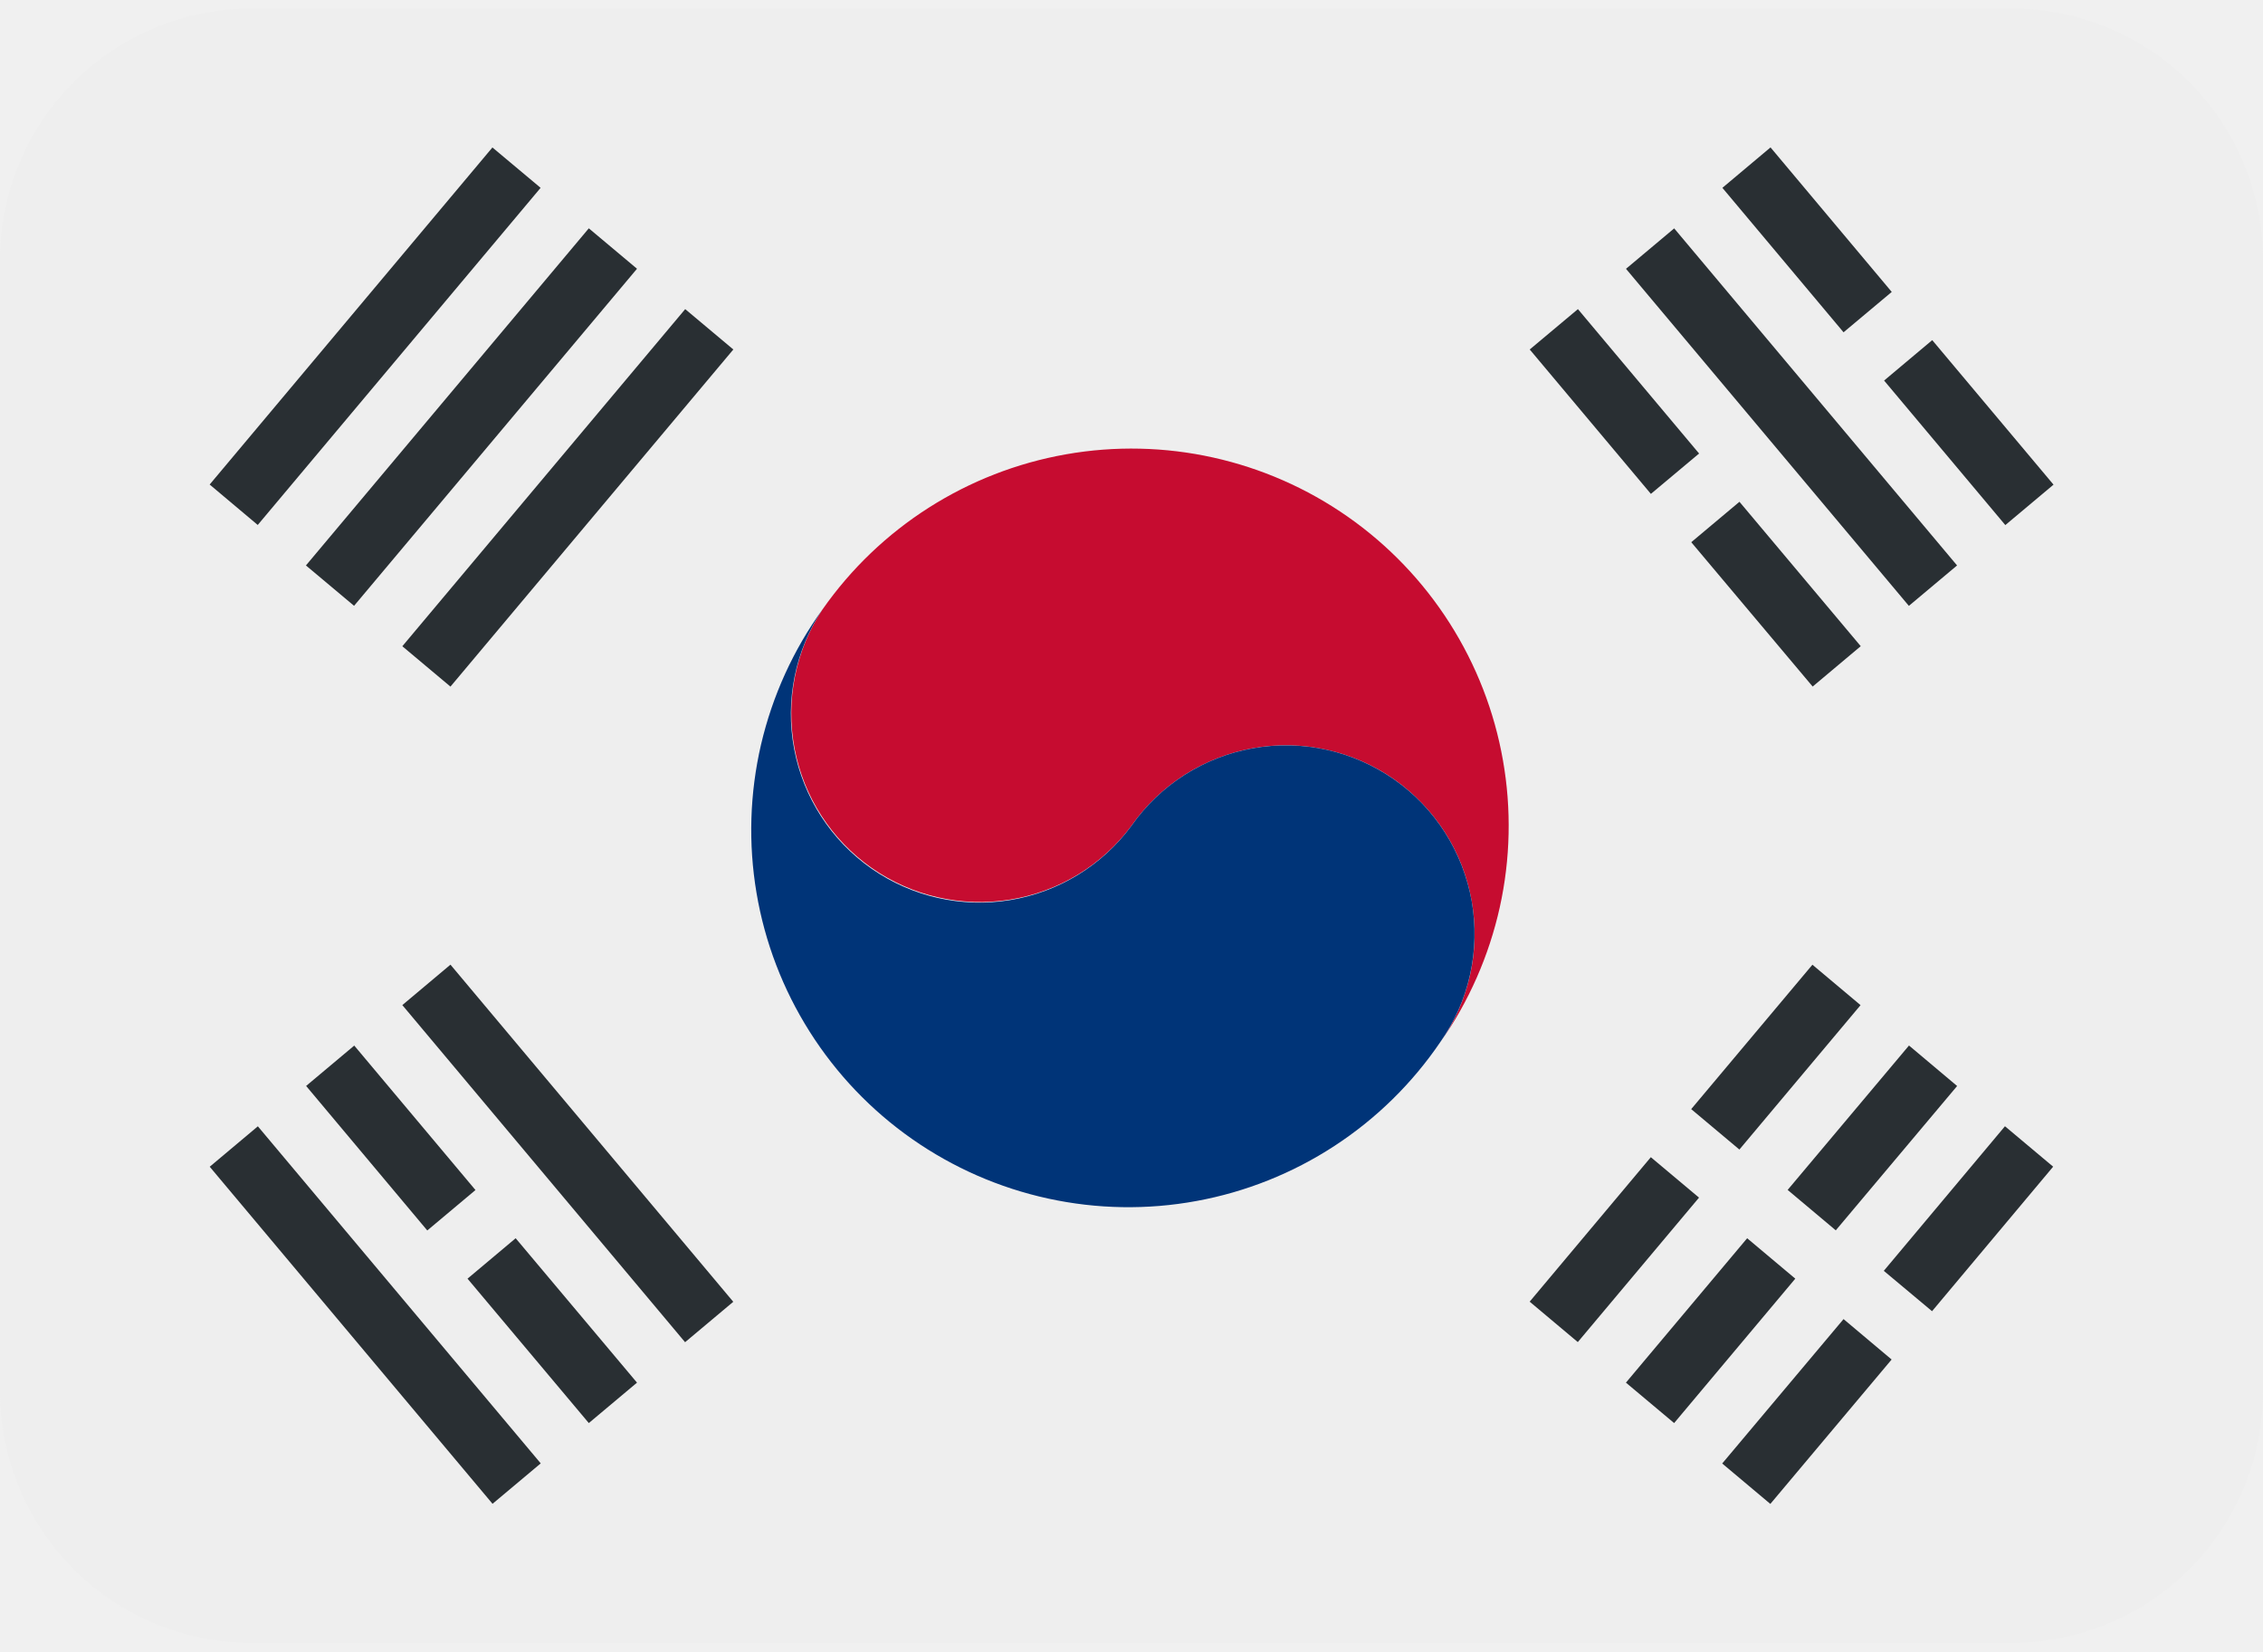
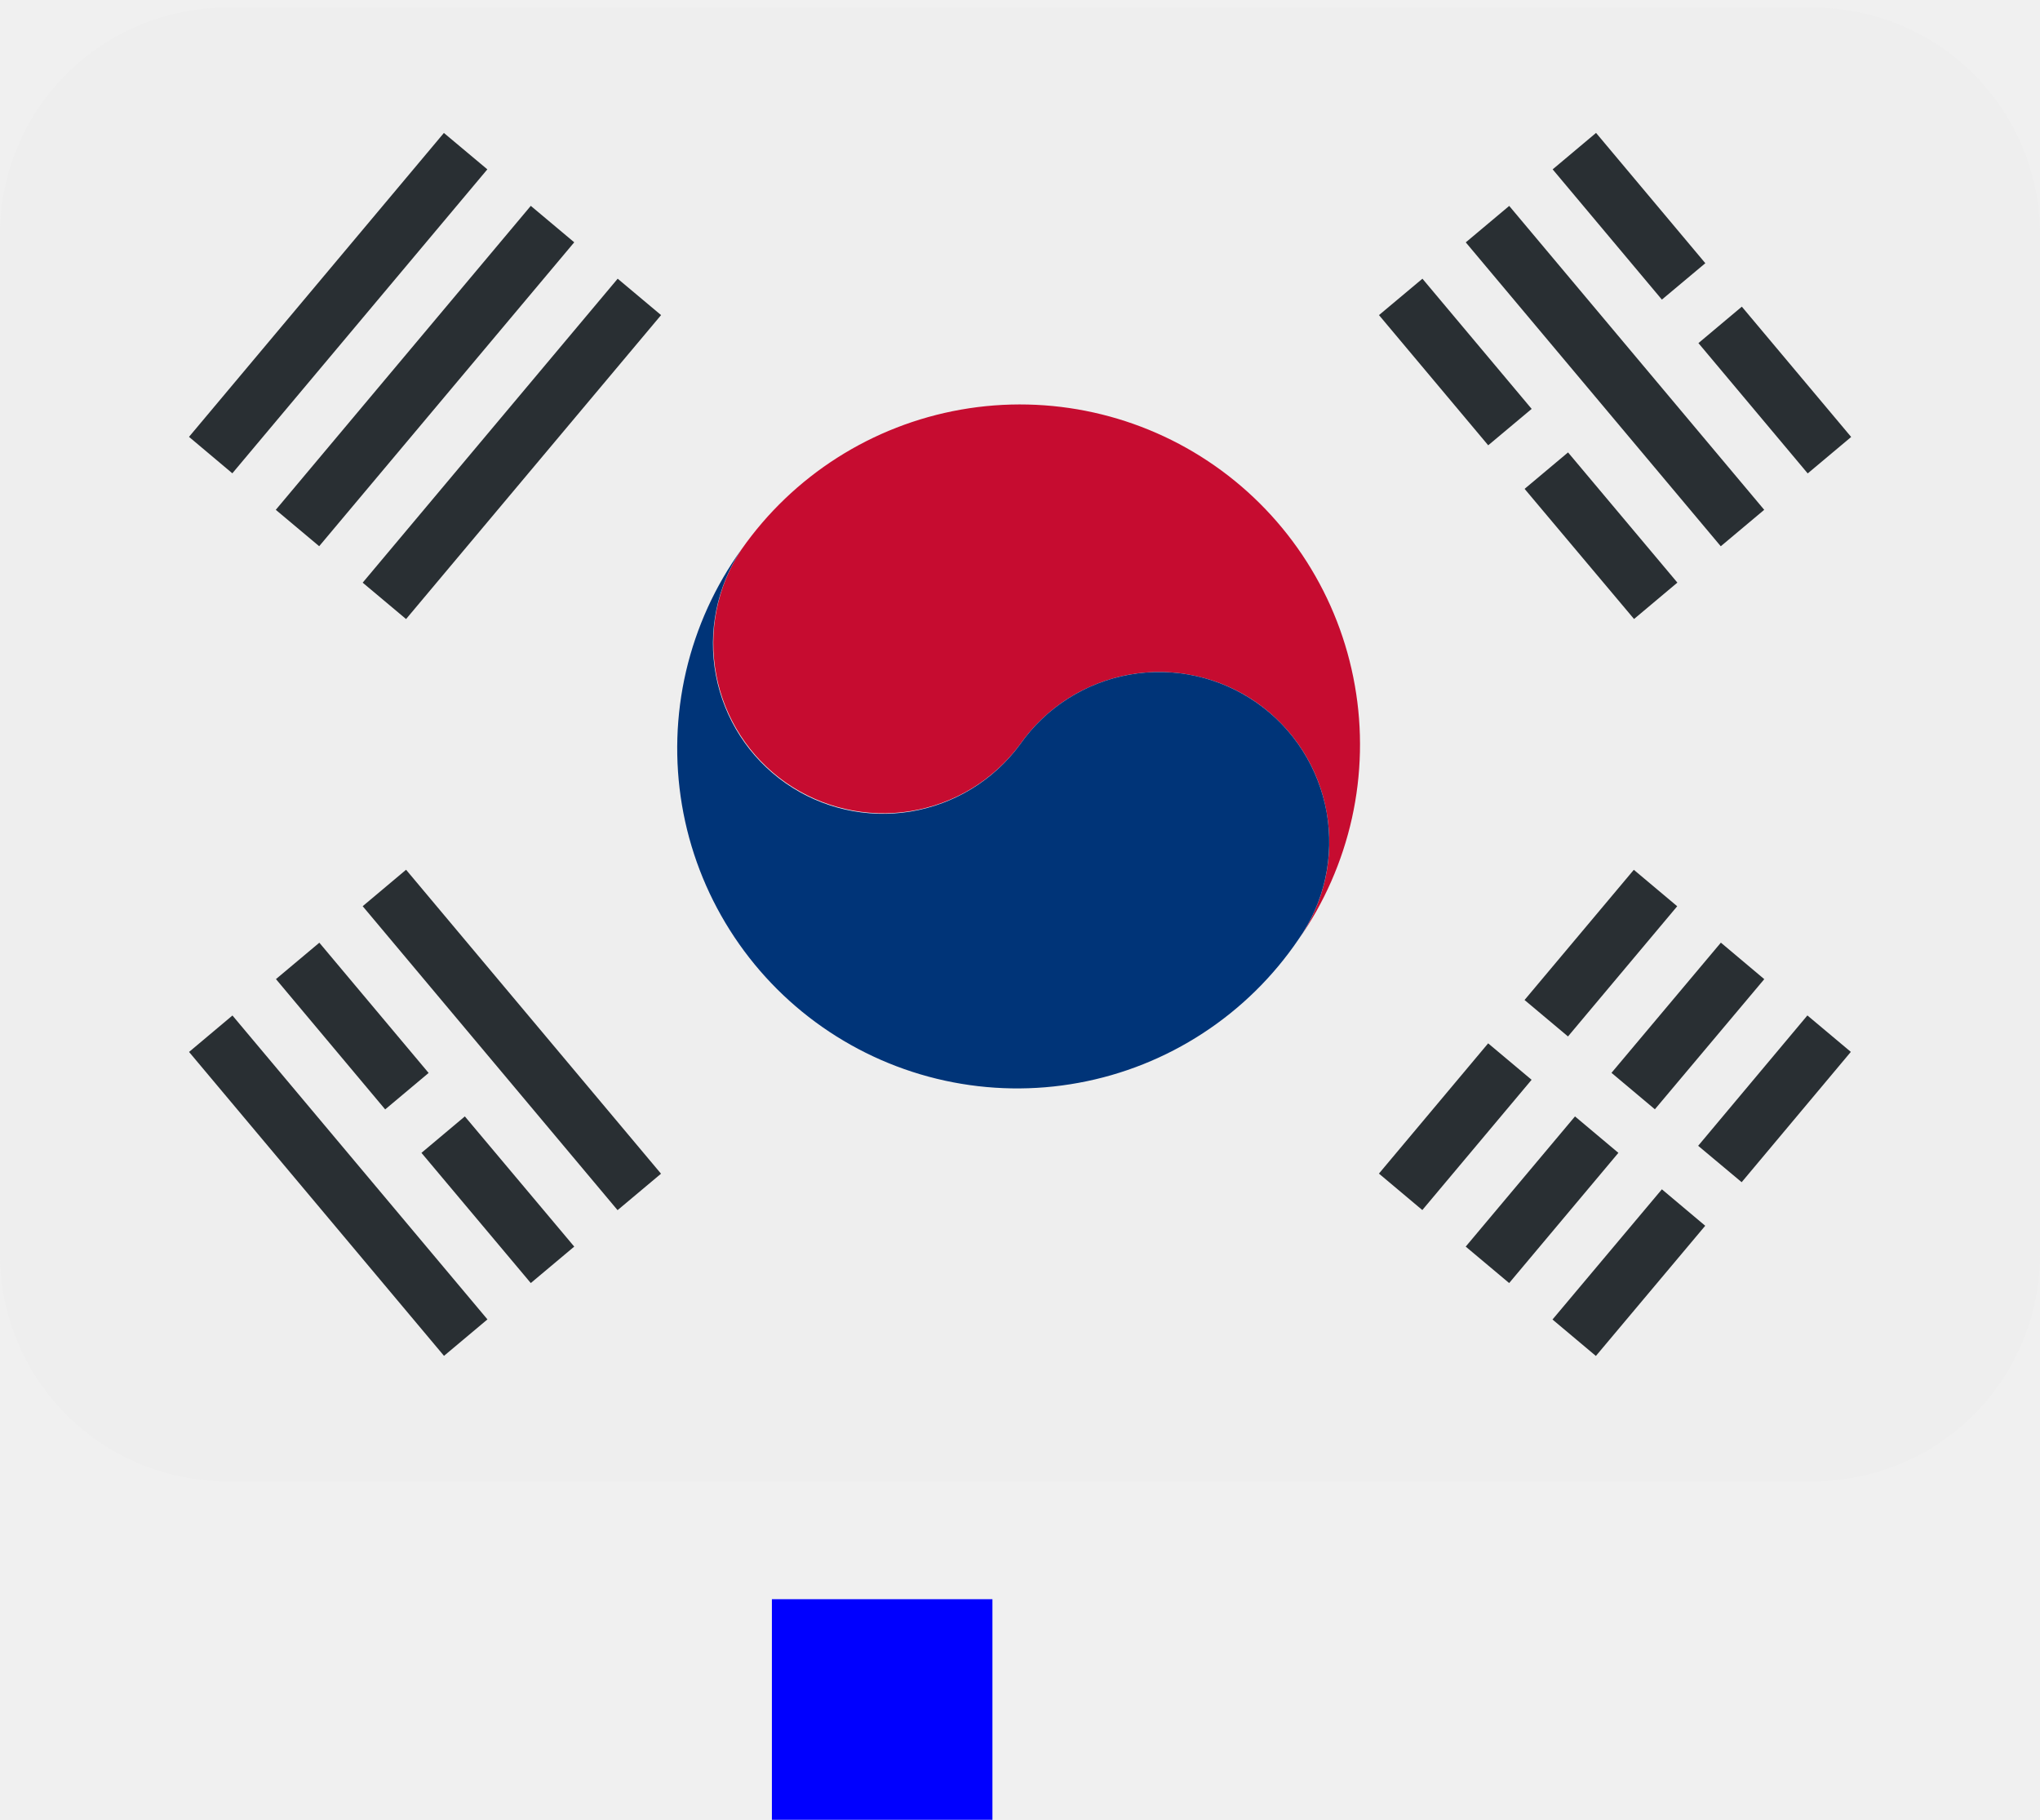
- <svg xmlns="http://www.w3.org/2000/svg" width="37" height="27" viewBox="0 0 37 27" fill="none">
-   <g clip-path="url(#clip0_957_502)">
+ <svg xmlns="http://www.w3.org/2000/svg" width="37" height="33" viewBox="0 0 37 33" fill="none">
+   <g clip-path="url(#clip0_971_471)">
    <path d="M37 22.75C37 23.84 36.567 24.886 35.796 25.657C35.025 26.428 33.979 26.861 32.889 26.861H4.111C3.021 26.861 1.975 26.428 1.204 25.657C0.433 24.886 0 23.84 0 22.75V4.25C0 3.159 0.433 2.114 1.204 1.343C1.975 0.572 3.021 0.139 4.111 0.139H32.889C33.979 0.139 35.025 0.572 35.796 1.343C36.567 2.114 37 3.159 37 4.25V22.75Z" fill="#EEEEEE" />
-     <path d="M22.037 8.449C20.697 7.511 19.039 7.144 17.429 7.428C15.818 7.712 14.386 8.624 13.448 9.964C13.006 10.634 12.842 11.451 12.992 12.241C13.142 13.03 13.595 13.73 14.253 14.191C14.911 14.651 15.724 14.837 16.517 14.708C17.31 14.579 18.021 14.146 18.5 13.5C18.732 13.169 19.028 12.886 19.369 12.668C19.711 12.451 20.092 12.303 20.491 12.232C20.889 12.162 21.298 12.171 21.693 12.259C22.089 12.347 22.463 12.511 22.795 12.743C23.126 12.976 23.409 13.271 23.627 13.613C23.844 13.954 23.992 14.335 24.062 14.734C24.133 15.133 24.124 15.541 24.036 15.937C23.948 16.332 23.784 16.706 23.552 17.038C24.016 16.375 24.345 15.626 24.521 14.835C24.696 14.045 24.714 13.227 24.573 12.43C24.433 11.632 24.136 10.87 23.701 10.187C23.266 9.504 22.7 8.913 22.037 8.449Z" fill="#C60C30" />
+     <path d="M22.037 8.449C20.697 7.511 19.039 7.144 17.429 7.428C15.818 7.712 14.386 8.624 13.448 9.964C13.005 10.634 12.842 11.451 12.992 12.241C13.142 13.03 13.595 13.73 14.253 14.191C14.911 14.651 15.724 14.837 16.517 14.708C17.31 14.579 18.021 14.146 18.5 13.5C18.732 13.169 19.028 12.886 19.369 12.668C19.711 12.451 20.092 12.303 20.491 12.232C20.889 12.162 21.298 12.171 21.693 12.259C22.089 12.347 22.463 12.511 22.795 12.743C23.126 12.976 23.409 13.271 23.627 13.613C23.844 13.954 23.992 14.335 24.062 14.734C24.133 15.133 24.124 15.541 24.036 15.937C23.948 16.332 23.784 16.706 23.552 17.038C24.016 16.375 24.345 15.626 24.521 14.835C24.696 14.045 24.714 13.227 24.573 12.43C24.433 11.632 24.136 10.87 23.701 10.187C23.266 9.504 22.7 8.913 22.037 8.449Z" fill="#C60C30" />
    <path d="M22.794 12.744C22.124 12.275 21.296 12.091 20.49 12.233C19.685 12.375 18.969 12.831 18.5 13.501C18.023 14.149 17.31 14.586 16.515 14.717C15.72 14.847 14.906 14.662 14.246 14.2C13.586 13.737 13.133 13.035 12.984 12.244C12.835 11.452 13.002 10.633 13.448 9.963C12.97 10.626 12.629 11.377 12.443 12.173C12.258 12.968 12.233 13.793 12.369 14.599C12.505 15.405 12.8 16.175 13.237 16.866C13.674 17.557 14.243 18.154 14.912 18.622C15.582 19.091 16.338 19.422 17.136 19.596C17.935 19.77 18.76 19.784 19.563 19.636C20.367 19.489 21.133 19.183 21.818 18.736C22.502 18.29 23.091 17.712 23.55 17.036C23.783 16.705 23.948 16.331 24.035 15.936C24.123 15.54 24.132 15.132 24.062 14.733C23.991 14.335 23.843 13.954 23.626 13.613C23.408 13.271 23.126 12.976 22.794 12.744Z" fill="#003478" />
    <path d="M25.01 21.282L26.991 18.92L27.779 19.581L25.797 21.943L25.01 21.282ZM27.651 18.134L29.633 15.773L30.42 16.434L28.439 18.795L27.651 18.134ZM26.584 22.606L28.566 20.245L29.353 20.906L27.372 23.267L26.584 22.606ZM29.228 19.455L31.212 17.094L31.999 17.756L30.015 20.116L29.228 19.455ZM28.158 23.928L30.142 21.567L30.928 22.228L28.945 24.589L28.158 23.928ZM30.8 20.778L32.781 18.414L33.569 19.075L31.589 21.438L30.8 20.778ZM30.805 6.222L31.592 5.561L33.575 7.924L32.787 8.585L30.805 6.222ZM28.161 3.071L28.948 2.41L30.93 4.773L30.142 5.433L28.161 3.071ZM26.585 4.395L27.373 3.734L31.998 9.245L31.21 9.906L26.585 4.395ZM25.011 5.714L25.799 5.054L27.78 7.415L26.992 8.075L25.011 5.714ZM27.652 8.865L28.44 8.204L30.423 10.565L29.637 11.225L27.652 8.865ZM6.578 16.433L7.365 15.772L11.989 21.284L11.201 21.945L6.578 16.433ZM5.005 17.755L5.792 17.095L7.774 19.457L6.986 20.118L5.005 17.755ZM7.644 20.906L8.431 20.245L10.415 22.606L9.627 23.267L7.644 20.906ZM3.429 19.076L4.216 18.415L8.841 23.926L8.053 24.587L3.429 19.076ZM3.428 7.922L8.051 2.411L8.839 3.071L4.214 8.583L3.428 7.922ZM5.002 9.245L9.627 3.733L10.415 4.394L5.789 9.905L5.002 9.245ZM6.578 10.566L11.203 5.054L11.99 5.714L7.365 11.226L6.578 10.566Z" fill="#292F33" />
  </g>
+   <rect x="14" y="29" width="4" height="4" fill="#0000FF" />
  <defs>
-     <clipPath id="clip0_957_502">
+     <clipPath id="clip0_971_471">
      <rect width="37" height="27" fill="white" />
    </clipPath>
  </defs>
</svg>
